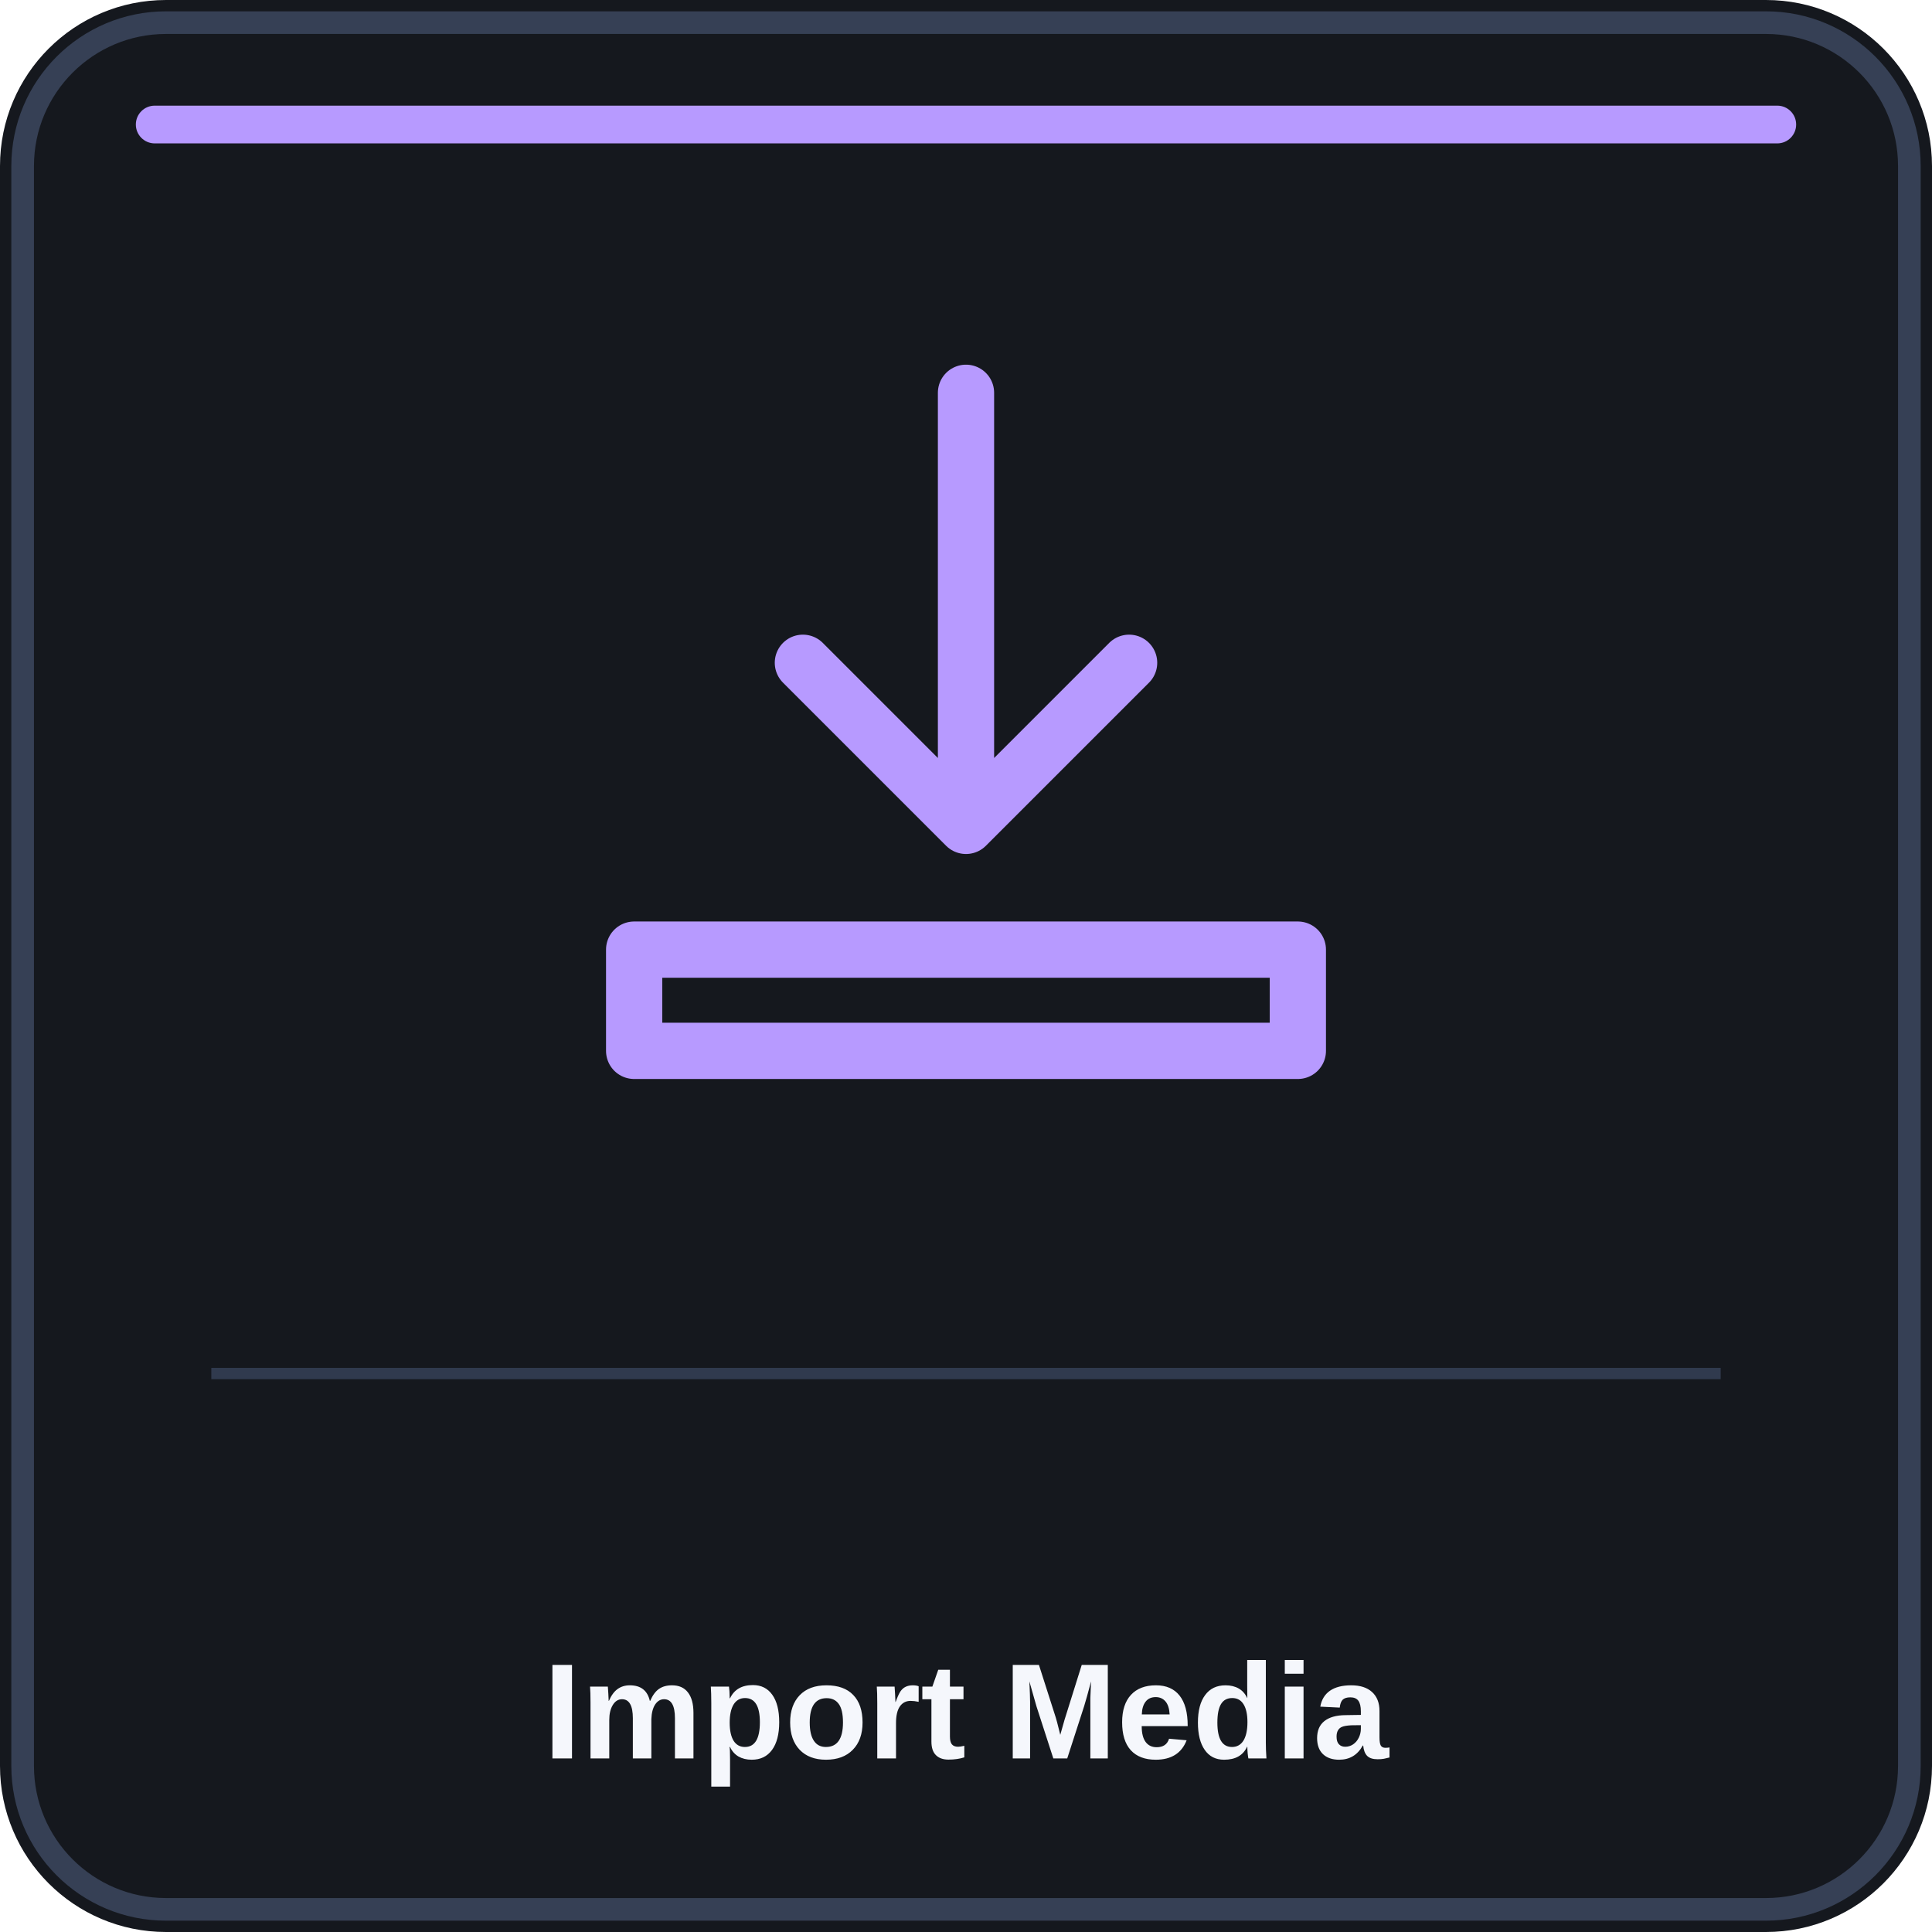
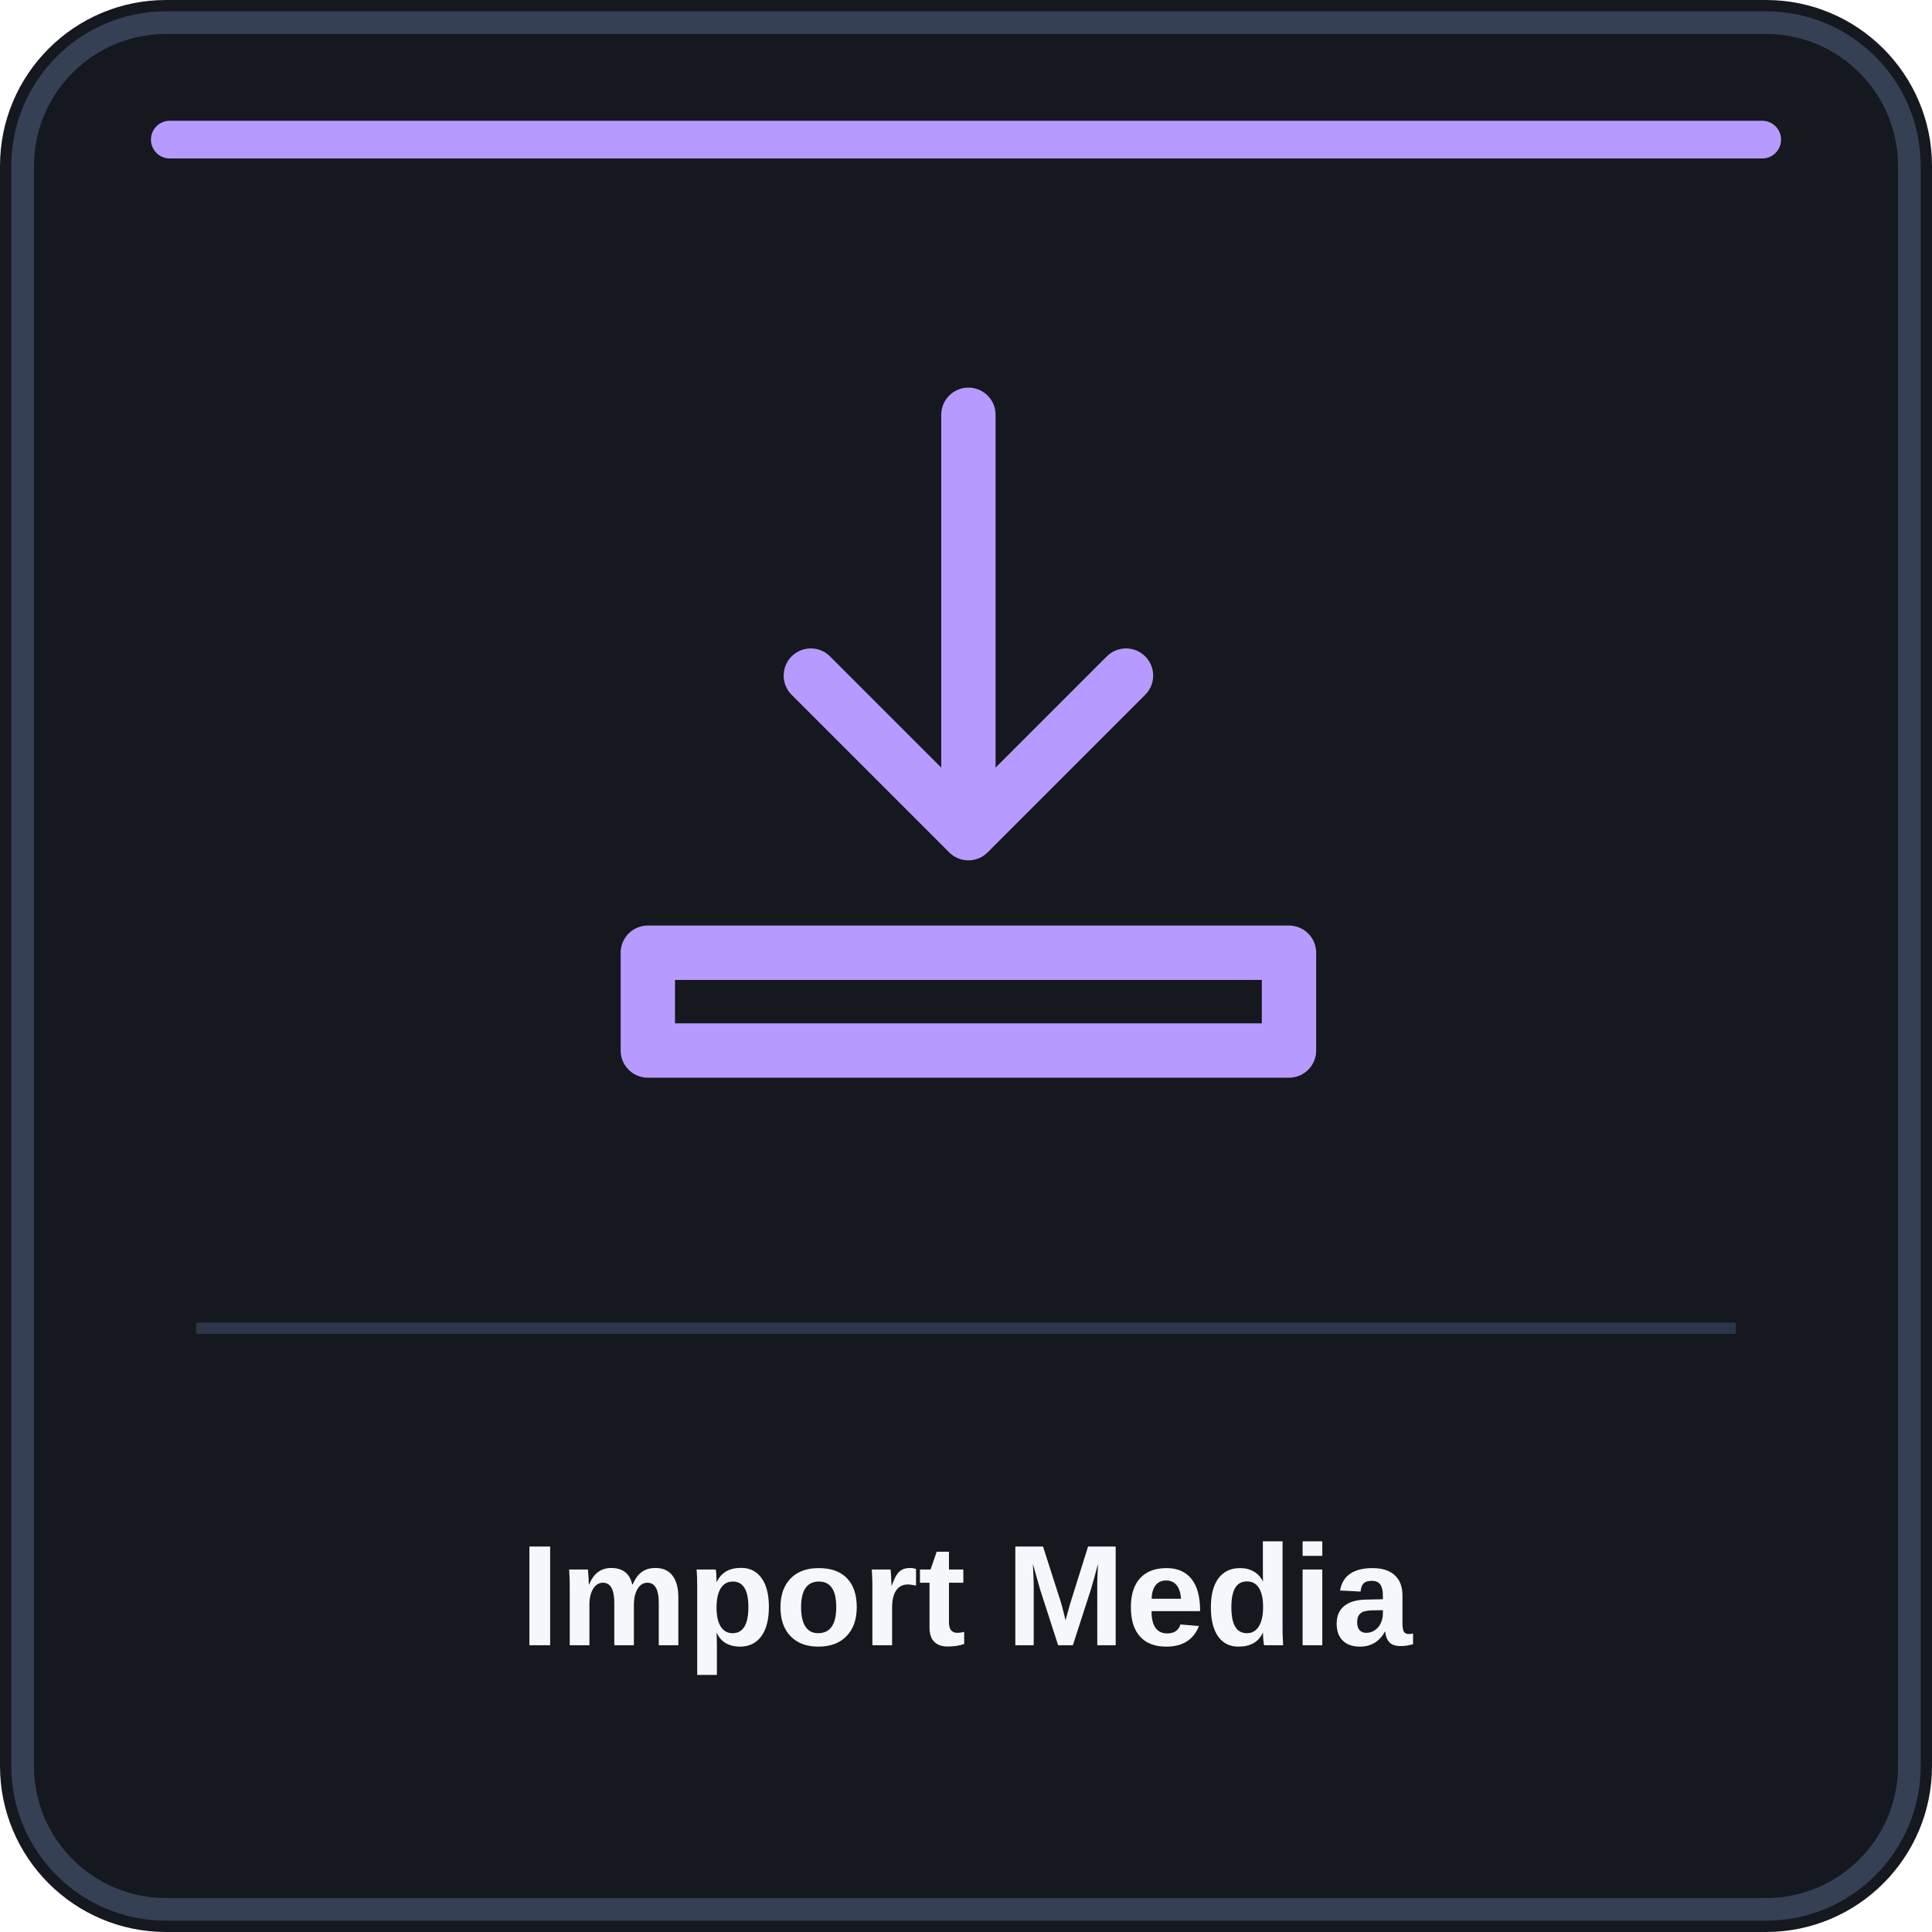
<svg xmlns="http://www.w3.org/2000/svg" width="256" height="256" viewBox="0 0 256 256">
-   <defs>
-     <clipPath id="tc">
-       <rect x="18" y="18" width="220" height="160" />
-     </clipPath>
-   </defs>
  <rect width="256" height="256" rx="22" fill="#15181E" />
  <rect x="3" y="3" width="250" height="250" rx="19" fill="none" stroke="#364055" stroke-width="3" />
-   <rect x="18" y="14" width="220" height="5" rx="2.5" fill="#B79AFF" />
-   <svg x="22" y="20" width="212" height="158" viewBox="0 0 212 212" preserveAspectRatio="xMidYMid meet">
+   <rect x="20" y="16" width="216" height="5" rx="2.5" fill="#B79AFF" />
+   <g transform="translate(52, 24) scale(0.72)">
    <path d="M106 43v77m-29-29 29 29 29-29M47 142h118v18H47z" stroke="#B79AFF" stroke-width="10" stroke-linecap="round" stroke-linejoin="round" fill="none" />
-   </svg>
-   <path d="M28 182h200" stroke="#303A4E" stroke-width="1.5" />
-   <text x="128" y="233" text-anchor="middle" dominant-baseline="auto" fill="#F5F7FC" font-family="Arial,Helvetica,sans-serif" font-size="18" font-weight="700" textLength="130" lengthAdjust="spacingAndGlyphs">Import Media</text>
+   </g>
+   <line x1="26" y1="176" x2="230" y2="176" stroke="#2B3648" stroke-width="1.5" />
+   <text x="128" y="218" text-anchor="middle" fill="#F5F7FC" font-family="Arial, Helvetica, sans-serif" font-size="19" font-weight="700">Import Media</text>
</svg>
